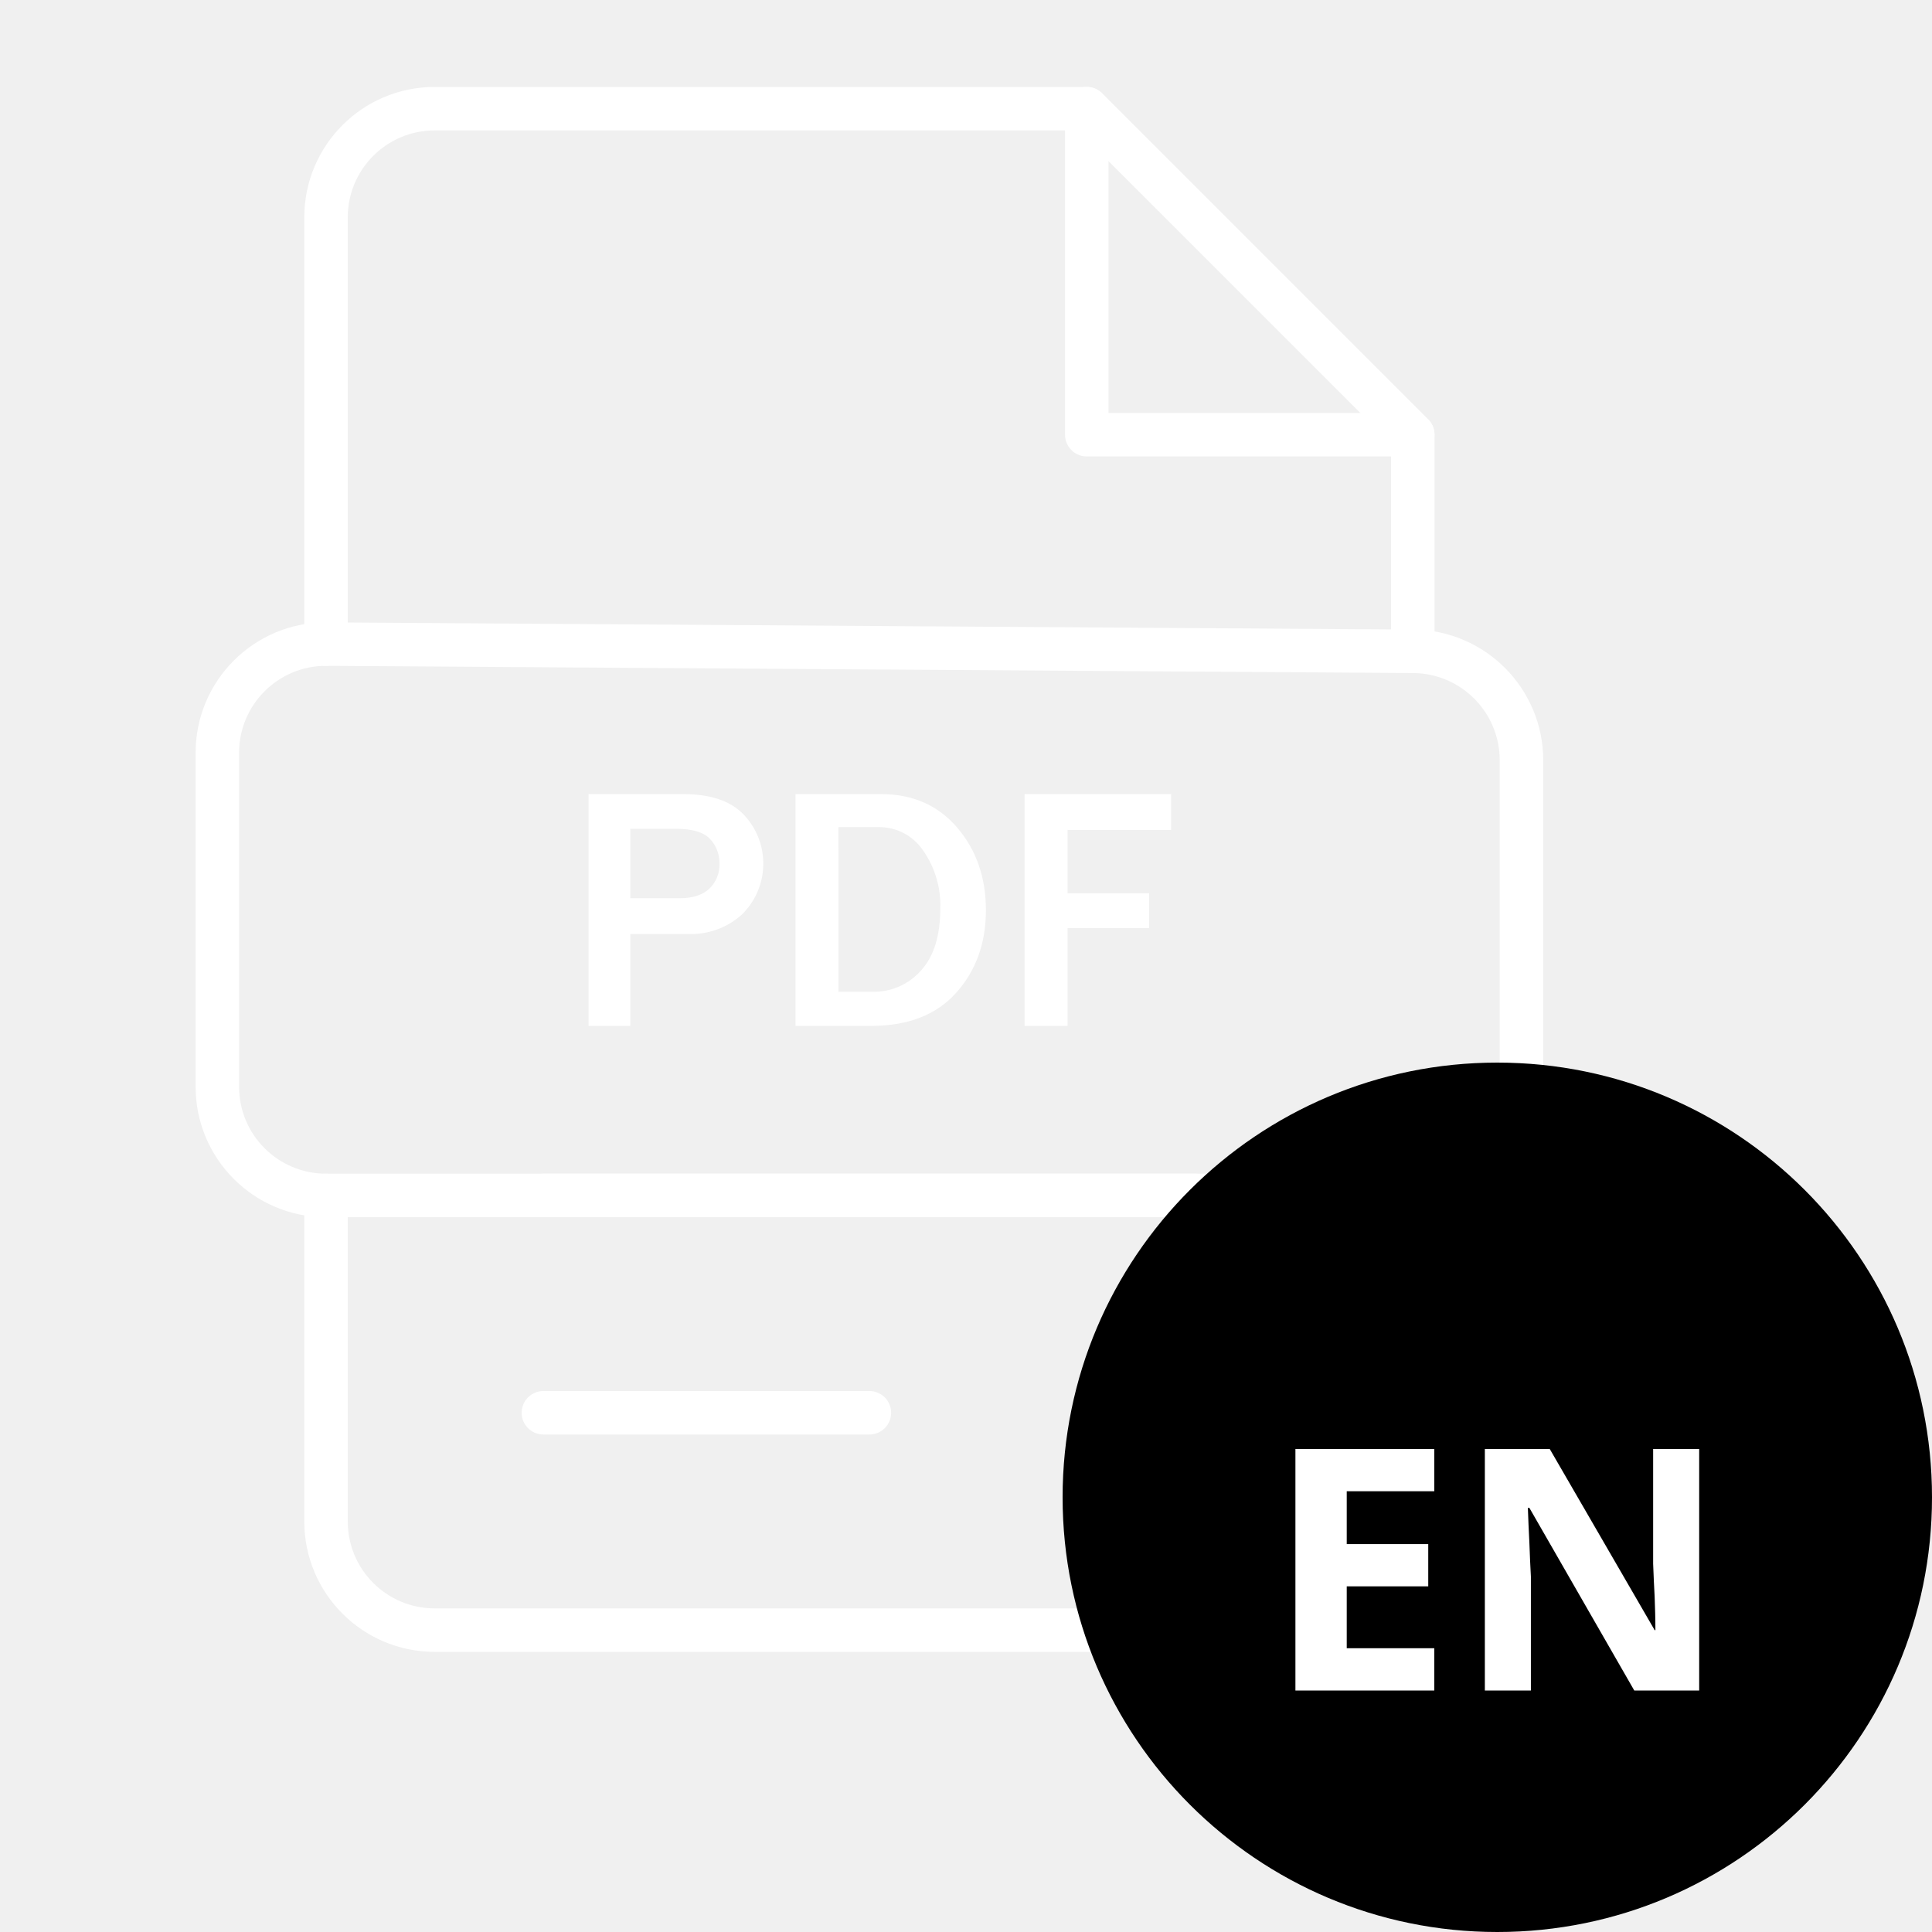
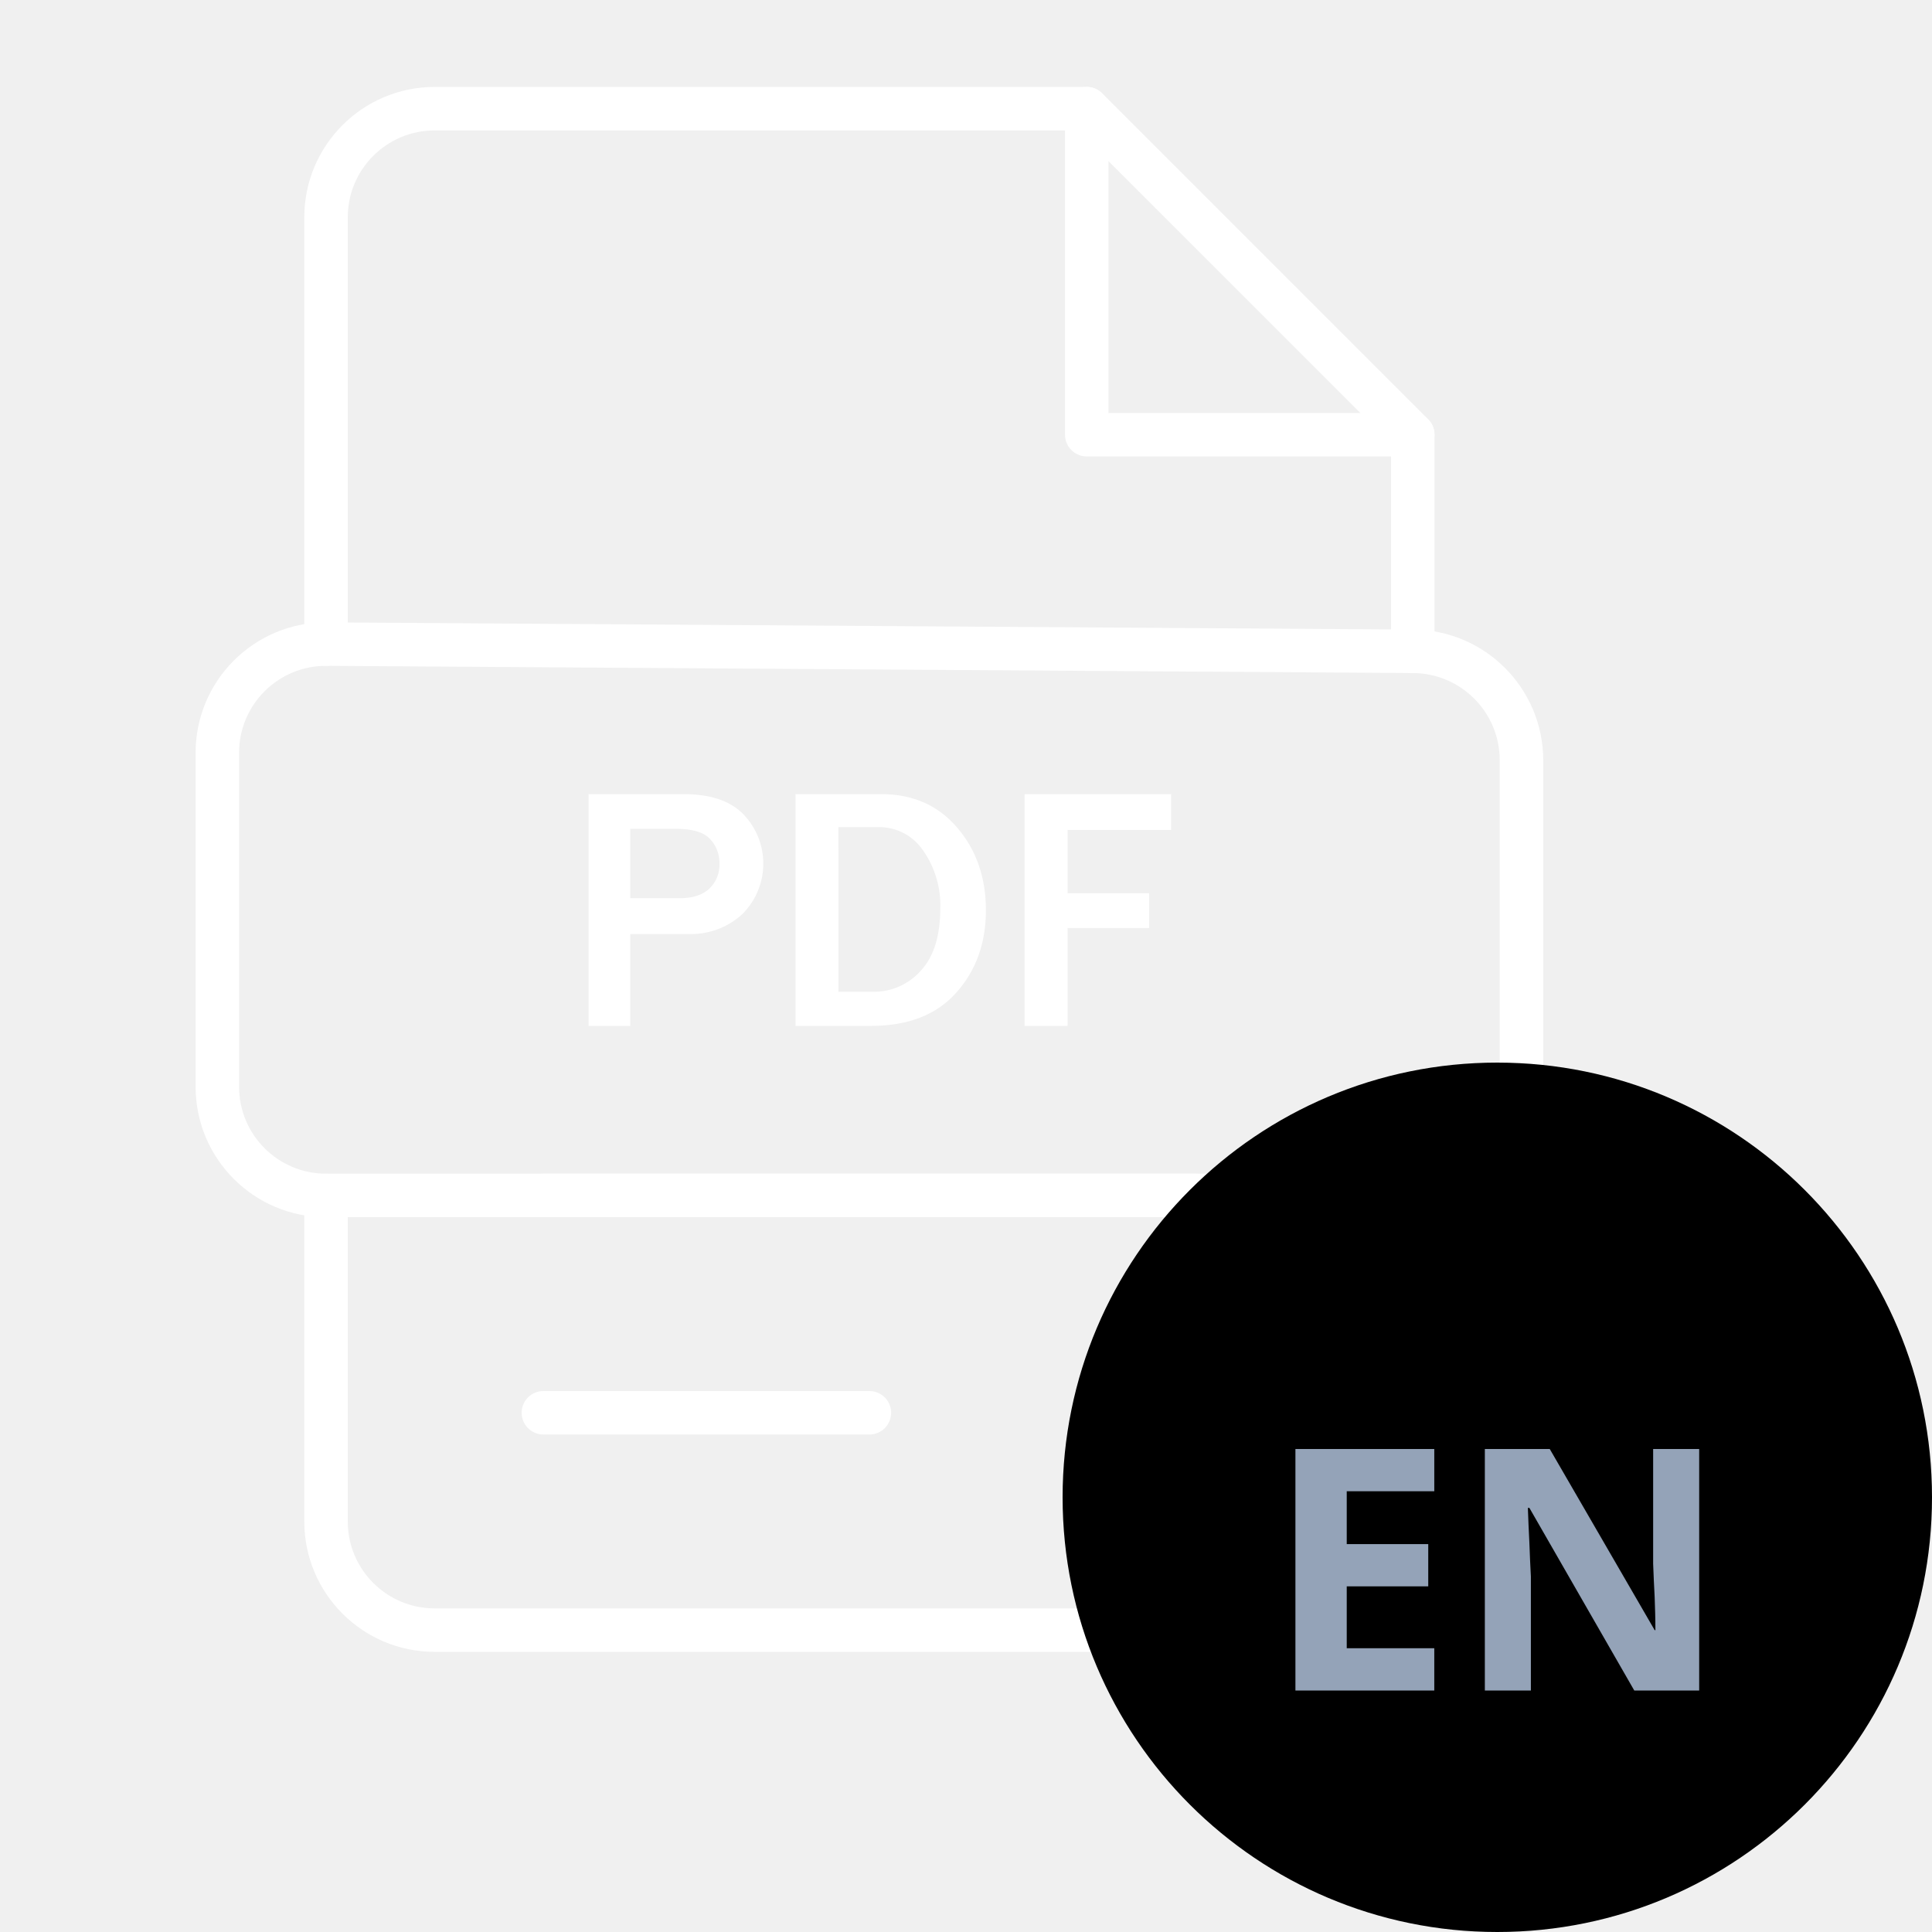
<svg xmlns="http://www.w3.org/2000/svg" width="40" height="40" viewBox="0 0 40 40">
  <g transform="scale(0.09)">
    <path fill="white" d="M325,105H250a5,5,0,0,1-5-5V25a5,5,0,0,1,10,0V95h70a5,5,0,0,1,0,10Z" />
    <path fill="white" d="M325,154.83a5,5,0,0,1-5-5V102.07L247.93,30H100A20,20,0,0,0,80,50v98.17a5,5,0,0,1-10,0V50a30,30,0,0,1,30-30H250a5,5,0,0,1,3.54,1.46l75,75A5,5,0,0,1,330,100v49.83A5,5,0,0,1,325,154.83Z" />
    <path fill="white" d="M300,380H100a30,30,0,0,1-30-30V275a5,5,0,0,1,10,0v75a20,20,0,0,0,20,20H300a20,20,0,0,0,20-20V275a5,5,0,0,1,10,0v75A30,30,0,0,1,300,380Z" />
    <path fill="white" d="M275,280H125a5,5,0,0,1,0-10H275a5,5,0,0,1,0,10Z" />
    <path fill="white" d="M200,330H125a5,5,0,0,1,0-10h75a5,5,0,0,1,0,10Z" />
    <path fill="white" d="M325,280H75a30,30,0,0,1-30-30V173.17a30,30,0,0,1,30-30h.2l250,1.66a30.09,30.09,0,0,1,29.81,30V250A30,30,0,0,1,325,280ZM75,153.17a20,20,0,0,0-20,20V250a20,20,0,0,0,20,20H325a20,20,0,0,0,20-20V174.83a20.06,20.06,0,0,0-19.88-20l-250-1.66Z" />
    <path fill="white" d="M145,236h-9.61V182.68h21.84q9.34,0,13.85,4.71a16.37,16.37,0,0,1-.37,22.95,17.49,17.49,0,0,1-12.38,4.53H145Zm0-29.37h11.37q4.45,0,6.8-2.19a7.58,7.58,0,0,0,2.34-5.82,8,8,0,0,0-2.17-5.62q-2.17-2.34-7.83-2.34H145Z" />
    <path fill="white" d="M183,236V182.68H202.7q10.9,0,17.5,7.71t6.6,19q0,11.33-6.8,18.95T200.55,236Zm9.88-7.85h8a14.36,14.36,0,0,0,10.94-4.84q4.49-4.84,4.49-14.41a21.91,21.91,0,0,0-3.93-13.22,12.22,12.22,0,0,0-10.37-5.41h-9.14Z" />
    <path fill="white" d="M245.59,236H235.7V182.68h33.71v8.24H245.59v14.57h18.75v8H245.59Z" />
  </g>
  <g transform="translate(22, 22)">
    <circle cx="9" cy="9" r="9" fill="#000000" />
-     <text x="9" y="13" text-anchor="middle" font-size="7" font-weight="700" font-family="system-ui, sans-serif" fill="white">EN</text>
+     <text x="9" y="13" text-anchor="middle" font-size="7" font-weight="700" font-family="system-ui, sans-serif" fill="#94a3b8">EN</text>
  </g>
</svg>
